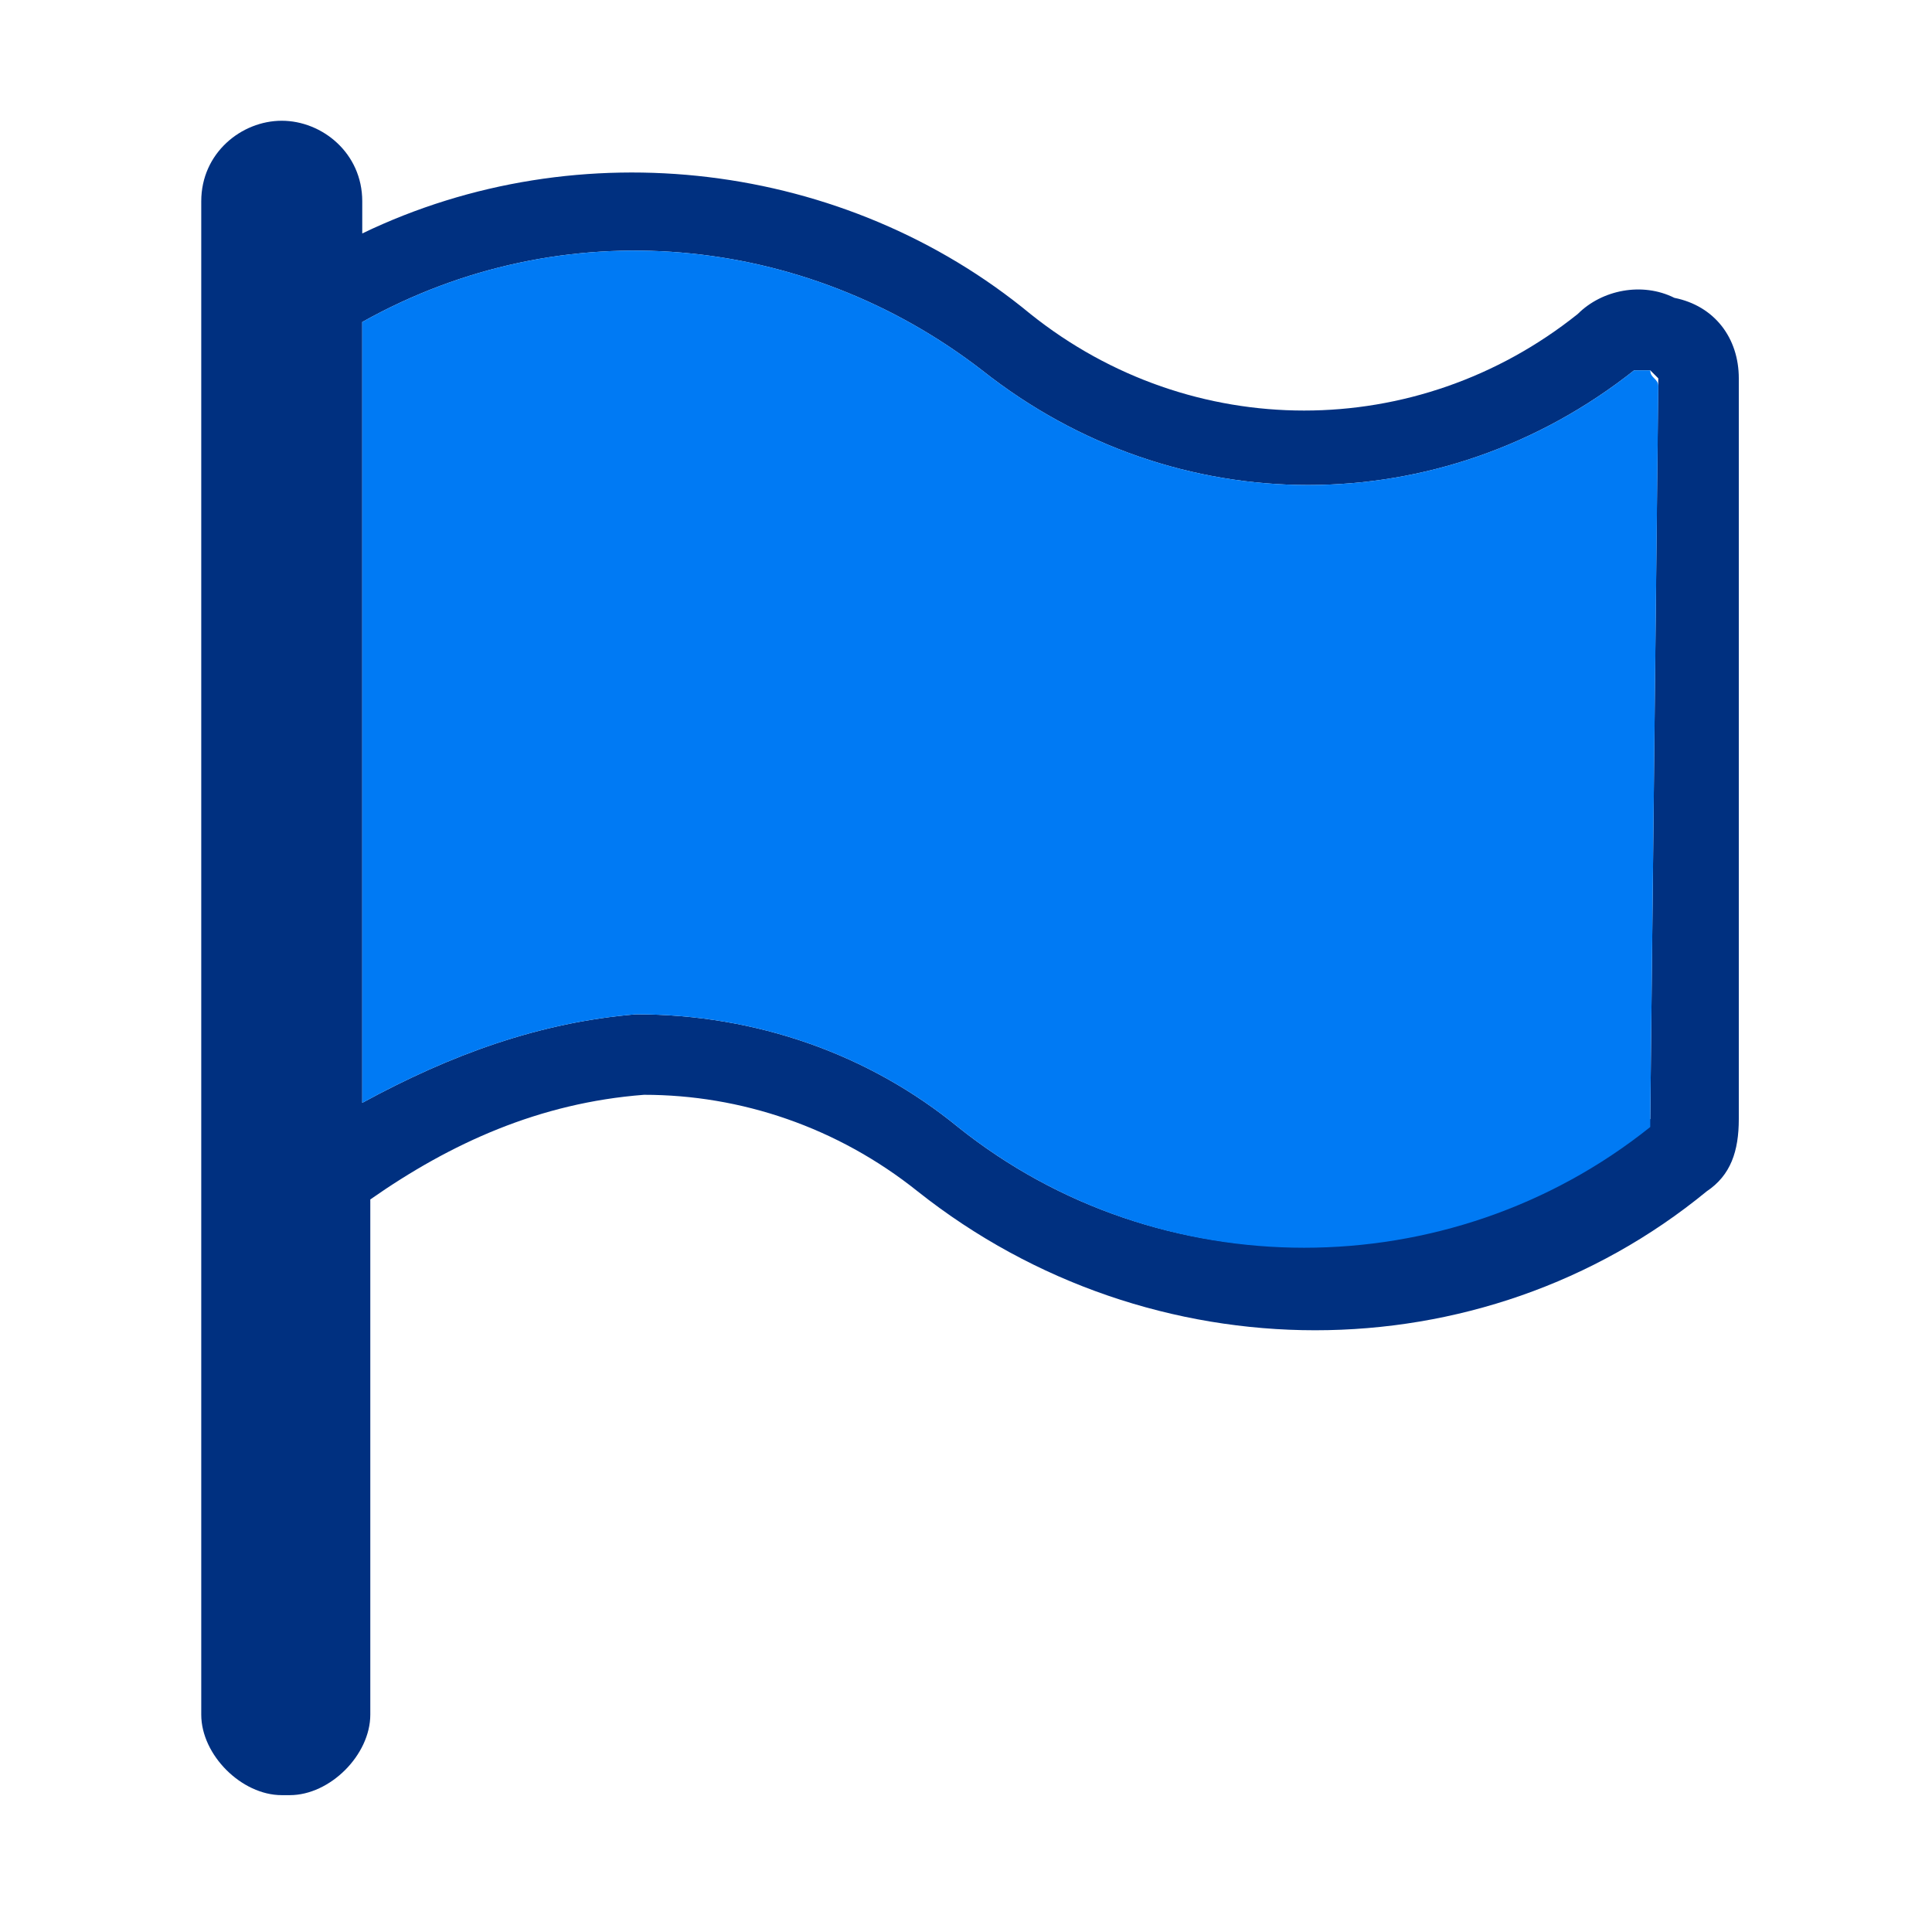
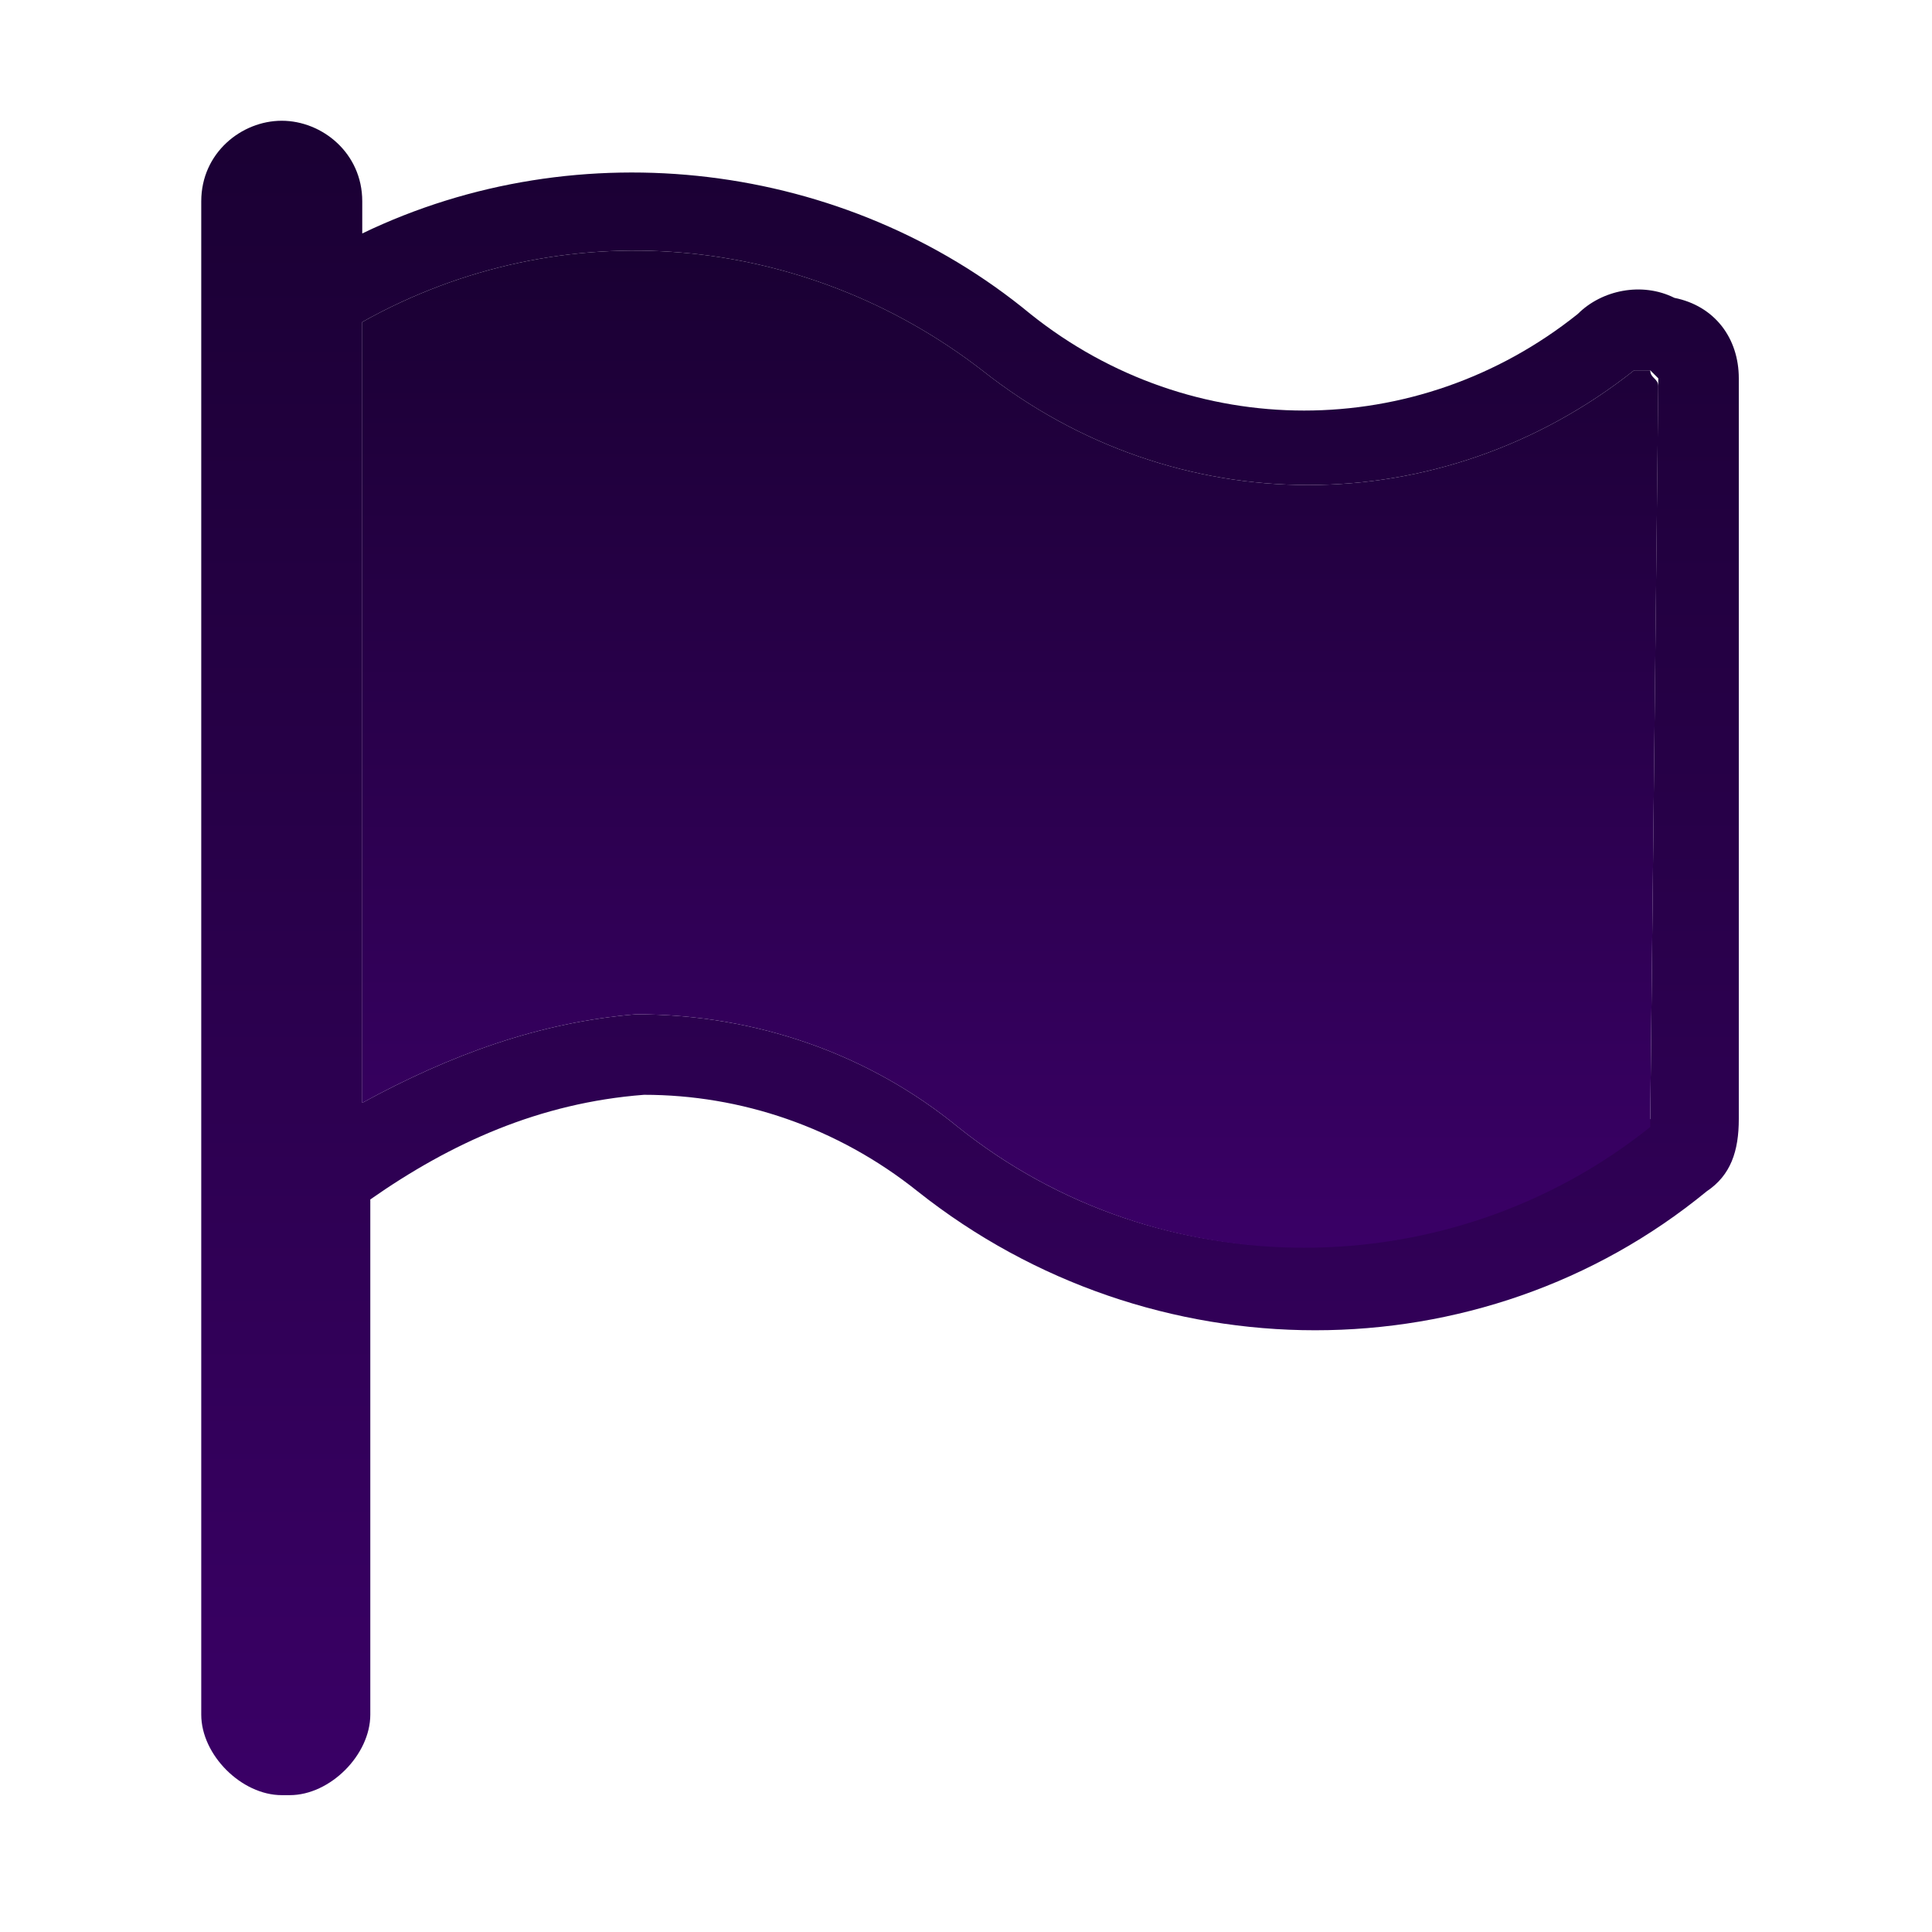
- <svg xmlns="http://www.w3.org/2000/svg" version="1.1" id="greenflag" x="0px" y="0px" viewBox="0 0 24 24" style="enable-background:new 0 0 24 24;" xml:space="preserve">
+ <svg xmlns="http://www.w3.org/2000/svg" version="1.1" id="greenflag" x="0px" y="0px" viewBox="0 0 24 24">
  <style type="text/css">
- 	
- 	.st0{fill:#003080;}
- 	.st1{fill:#007AF4;}
+     .st0{fill:url(#darkPurple);}
+     .st1{fill:url(#darkPurple);}
</style>
-   <path class="st0" d="M20.8,3.7c-0.4-0.2-0.9-0.1-1.2,0.2c-2,1.6-4.8,1.6-6.8,0c-2.3-1.9-5.6-2.3-8.3-1V2.5c0-0.6-0.5-1-1-1  s-1,0.4-1,1v18.8c0,0.5,0.5,1,1,1h0.1c0.5,0,1-0.5,1-1v-6.4c1-0.7,2.1-1.2,3.4-1.3c1.2,0,2.4,0.4,3.4,1.2c2.9,2.3,7,2.3,9.8,0  c0.3-0.2,0.4-0.5,0.4-0.9V4.7C21.6,4.2,21.3,3.8,20.8,3.7z M20.5,13.9C20.5,13.9,20.5,13.9,20.5,13.9C18,16,14.4,16,11.9,14  c-1.1-0.9-2.5-1.4-4-1.4c-1.2,0.1-2.3,0.5-3.4,1.1V4C7,2.6,10,2.9,12.2,4.6c2.4,1.9,5.7,1.9,8.1,0c0.1,0,0.1,0,0.2,0  c0,0,0.1,0.1,0.1,0.1L20.5,13.9z" />
-   <path class="st1" d="M20.6,4.8l-0.1,9.1c0,0,0,0.1,0,0.1c-2.5,2-6.1,2-8.6,0c-1.1-0.9-2.5-1.4-4-1.4c-1.2,0.1-2.3,0.5-3.4,1.1V4  C7,2.6,10,2.9,12.2,4.6c2.4,1.9,5.7,1.9,8.1,0c0.1,0,0.1,0,0.2,0C20.5,4.7,20.6,4.7,20.6,4.8z" />
+   <defs>
+     <linearGradient id="darkPurple" x1="0" y1="1" x2="0" y2="0">
+       <stop offset="0%" stop-color="#3a0066" />
+       <stop offset="100%" stop-color="#1a0033" />
+     </linearGradient>
+   </defs>
+   <path class="st0" d="M20.8,3.7c-0.4-0.2-0.9-0.1-1.2,0.2c-2,1.6-4.8,1.6-6.8,0 c-2.3-1.9-5.6-2.3-8.3-1V2.5c0-0.6-0.5-1-1-1s-1,0.4-1,1v18.8c0,0.5,0.5,1,1,1h0.1 c0.5,0,1-0.5,1-1v-6.4c1-0.7,2.1-1.2,3.4-1.3c1.2,0,2.4,0.4,3.4,1.2c2.9,2.3,7,2.3,9.8,0 c0.3-0.2,0.4-0.5,0.4-0.9V4.7C21.6,4.2,21.3,3.8,20.8,3.7z M20.5,13.9 C20.5,13.9,20.5,13.9,20.5,13.9C18,16,14.4,16,11.9,14c-1.1-0.9-2.5-1.4-4-1.4 c-1.2,0.1-2.3,0.5-3.4,1.1V4C7,2.6,10,2.9,12.2,4.6c2.4,1.9,5.7,1.9,8.1,0 c0.1,0,0.1,0,0.2,0c0,0,0.1,0.1,0.1,0.1L20.5,13.9z" />
+   <path class="st1" d="M20.6,4.8l-0.1,9.1c0,0,0,0.1,0,0.1c-2.5,2-6.1,2-8.6,0 c-1.1-0.9-2.5-1.4-4-1.4c-1.2,0.1-2.3,0.5-3.4,1.1V4C7,2.6,10,2.9,12.2,4.6 c2.4,1.9,5.7,1.9,8.1,0c0.1,0,0.1,0,0.2,0C20.5,4.7,20.6,4.7,20.6,4.8z" />
</svg>
